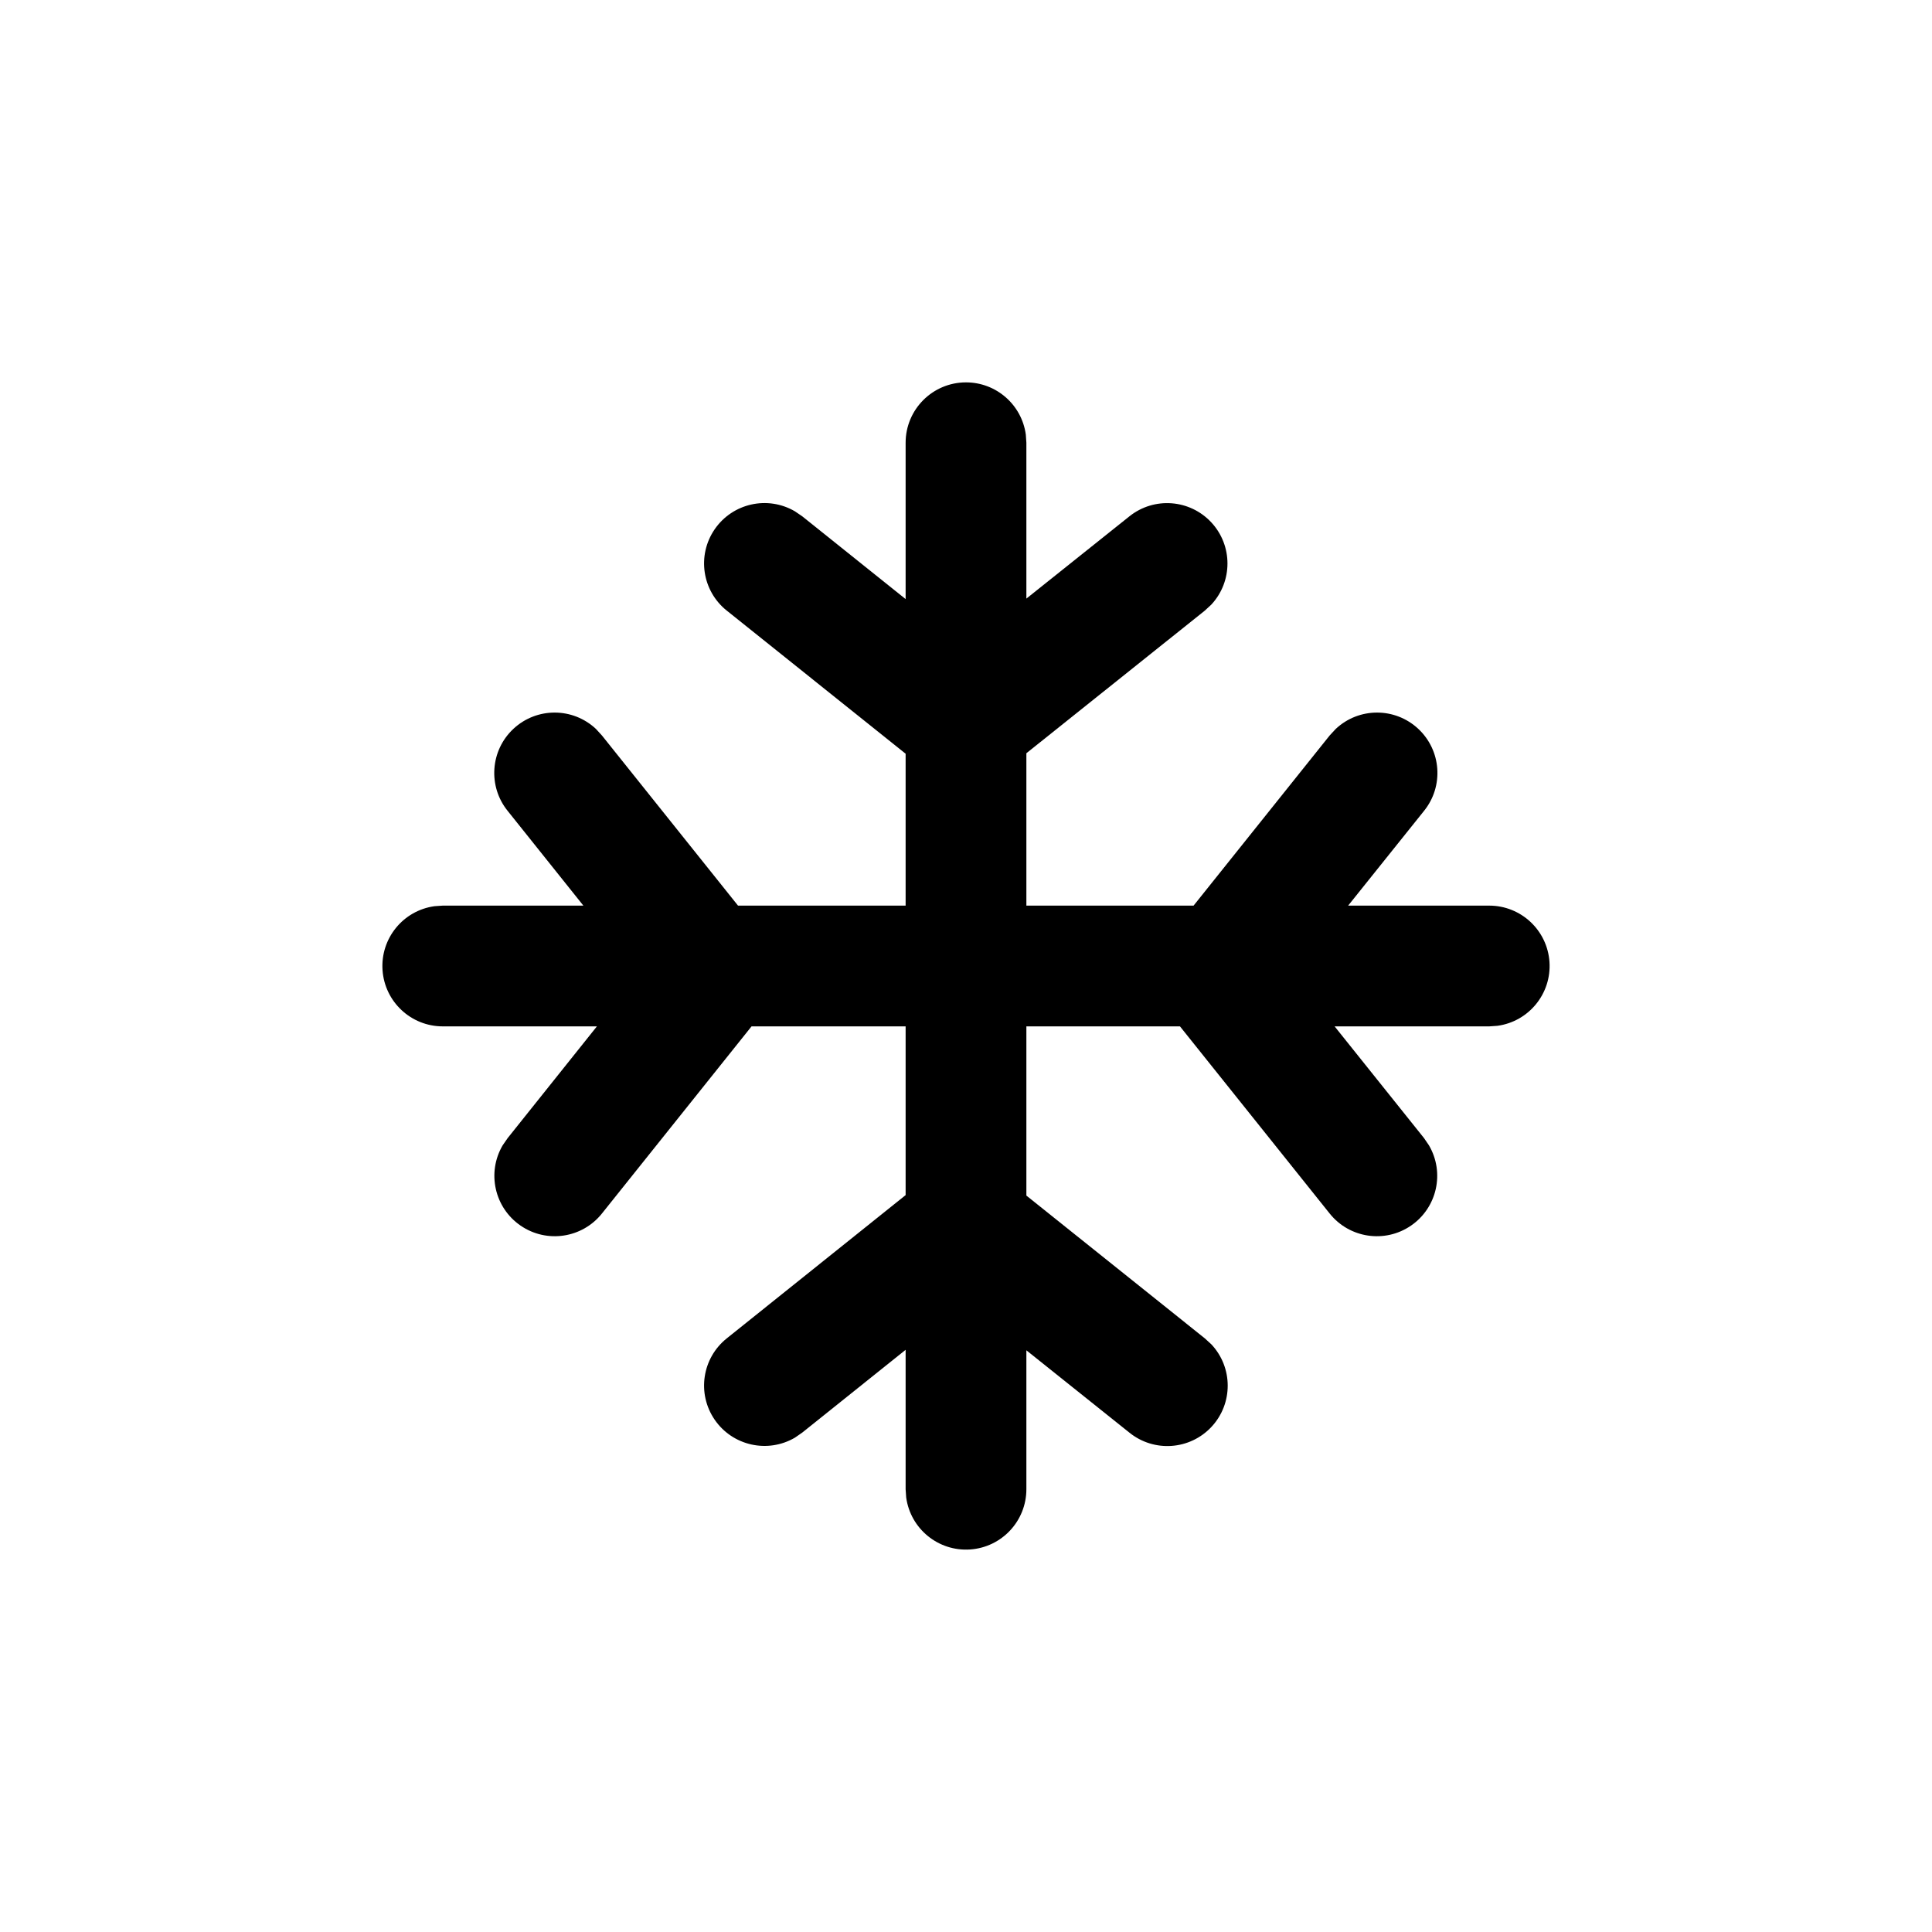
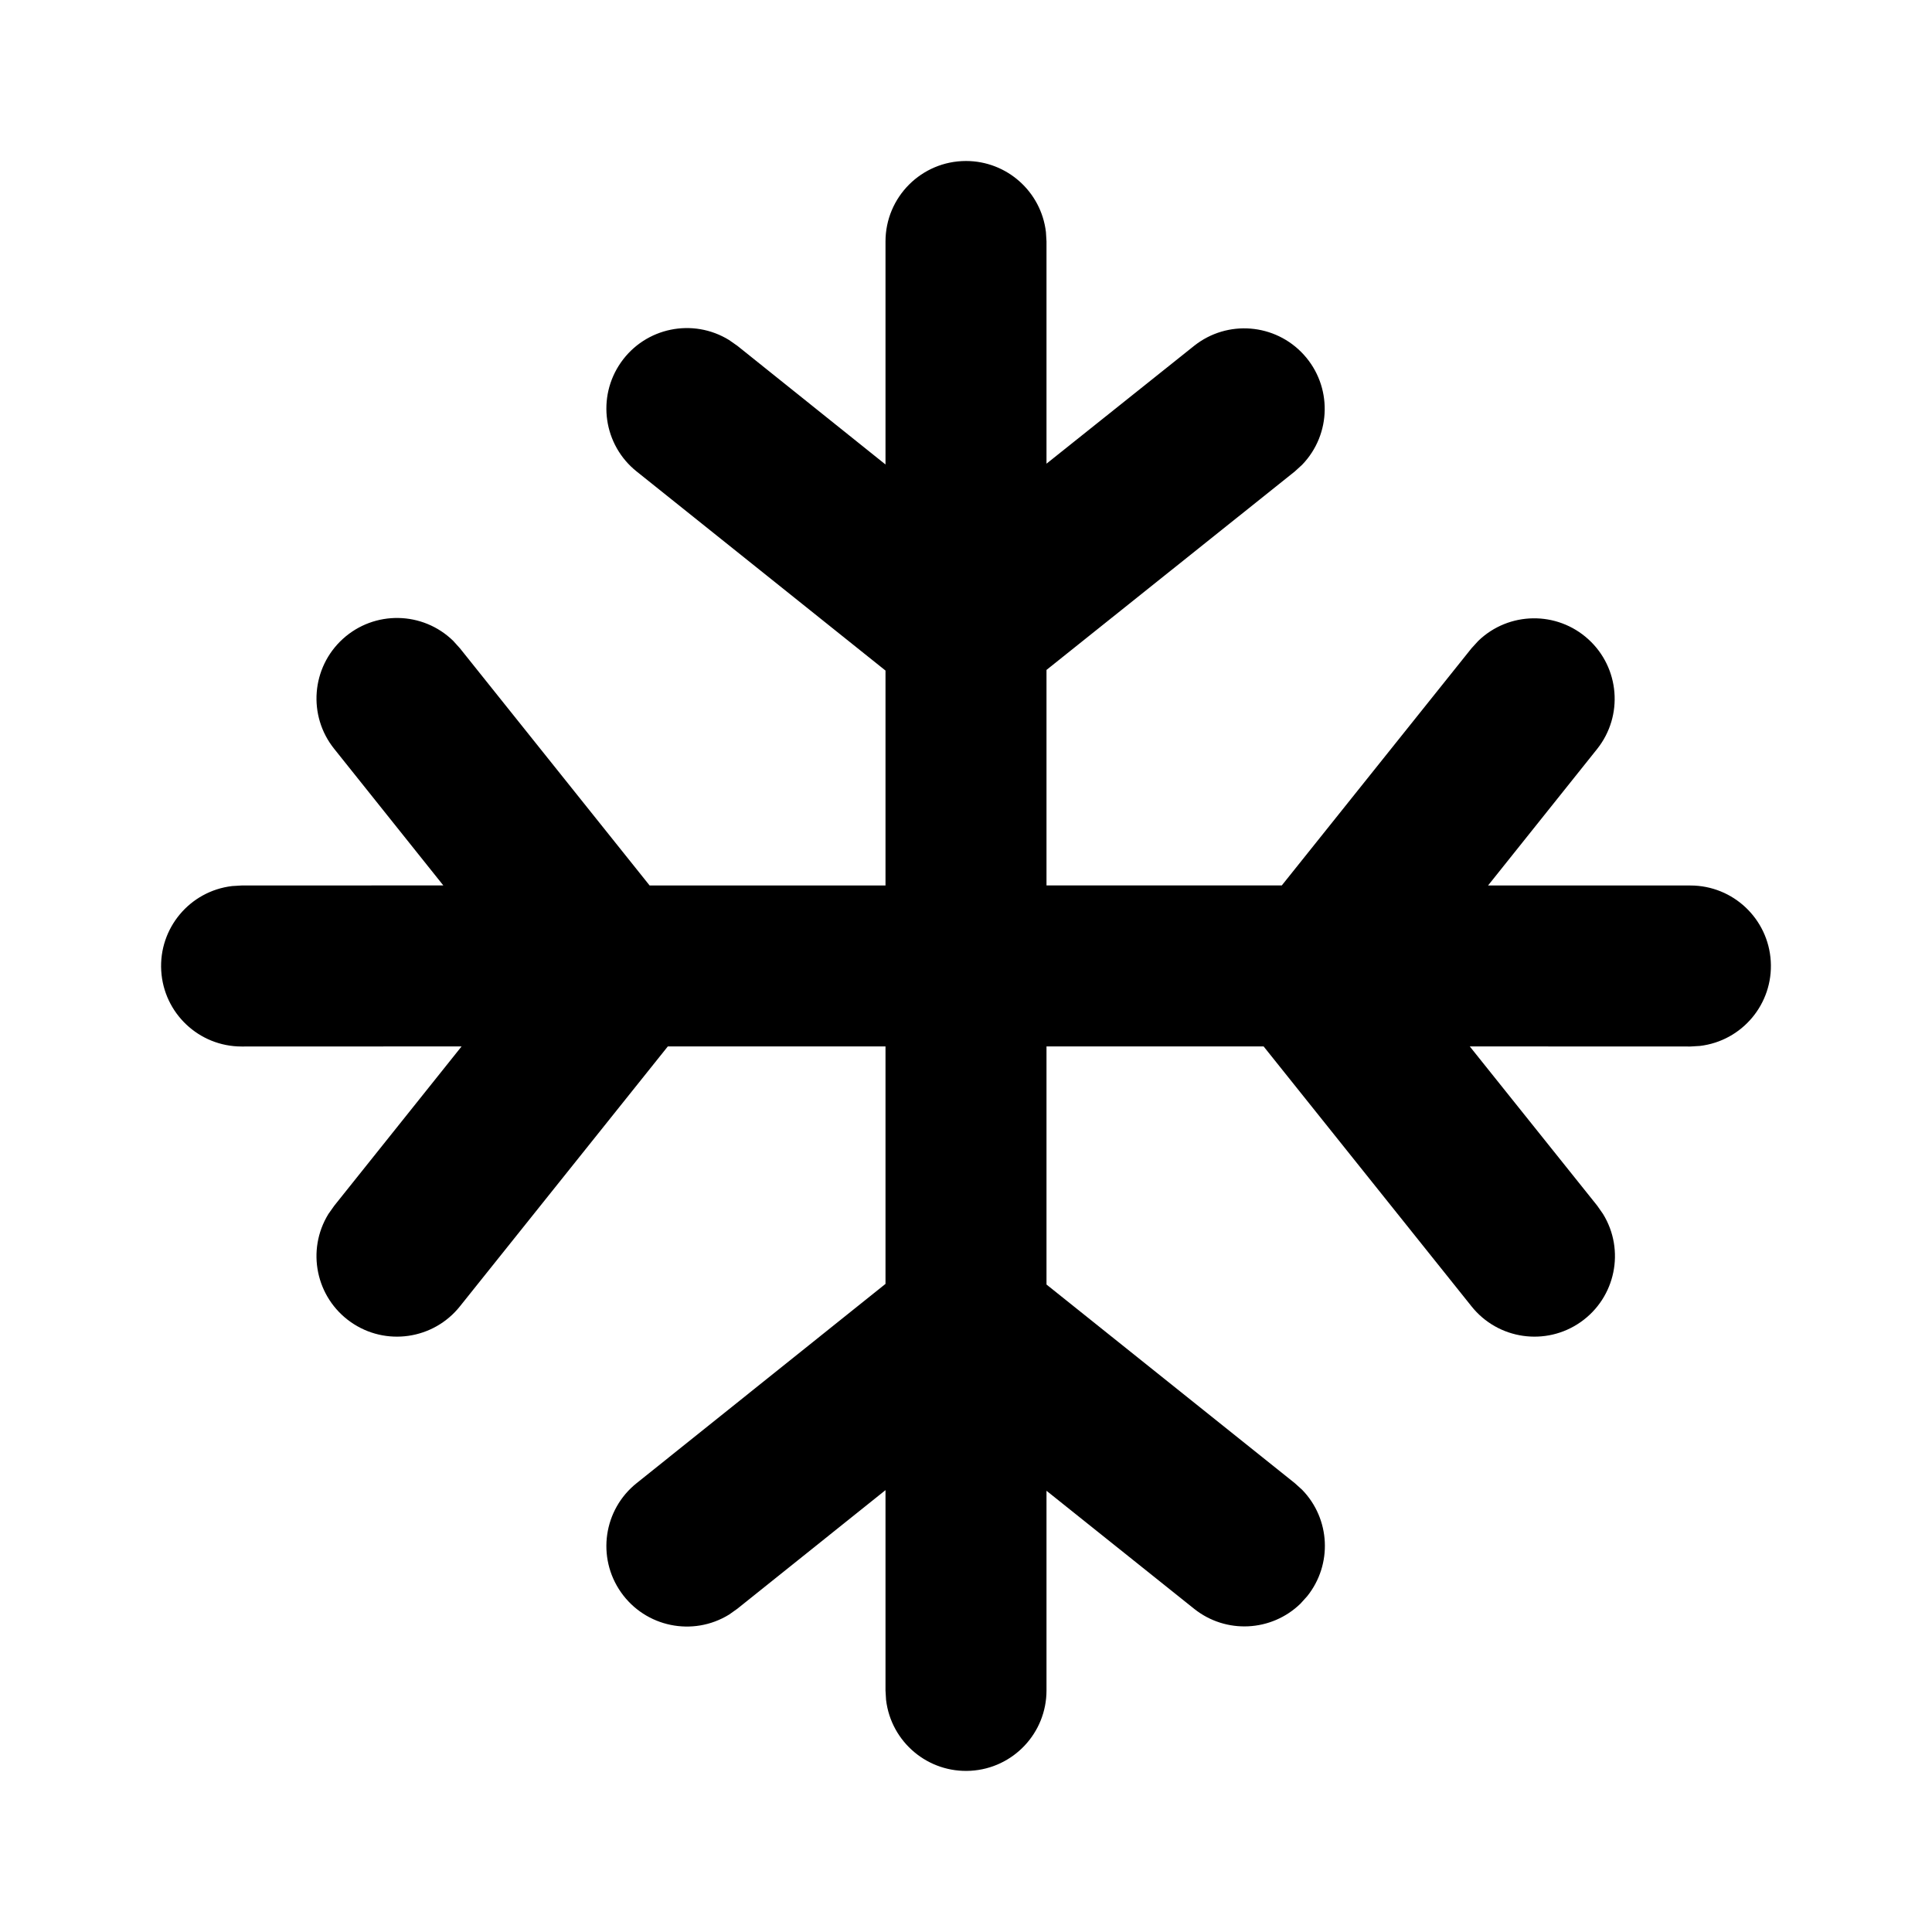
<svg xmlns="http://www.w3.org/2000/svg" width="24" height="24" viewBox="0 0 24 24">
-   <path d="M12 4.75a.75.75 0 0 1 .743.648l.007.102v1.936l1.28-1.022a.75.75 0 0 1 1.018 1.096l-.082.076-2.216 1.771v1.893h2.077l1.69-2.113.076-.082a.75.75 0 0 1 1.096 1.019l-.942 1.176H18.5a.75.75 0 0 1 .102 1.493l-.102.007h-1.921l1.11 1.387.062.091a.75.75 0 0 1-1.234.846l-1.859-2.324H12.75v2.102l2.216 1.773.082.075a.75.75 0 0 1-1.019 1.096l-1.279-1.022V18.5a.75.75 0 0 1-1.493.102l-.007-.102v-1.732l-1.284 1.028-.091.063a.75.75 0 0 1-.846-1.234l2.221-1.779V12.75H9.336l-1.858 2.324a.75.75 0 0 1-1.234-.846l.063-.091 1.108-1.387H5.5a.75.75 0 0 1-.102-1.493l.102-.007h1.747l-.94-1.176a.75.75 0 0 1 1.096-1.019l.075.082 1.69 2.113h2.082V9.363L9.029 7.586a.75.75 0 0 1 .846-1.234l.091.062 1.284 1.028V5.5a.75.75 0 0 1 .75-.75z" fill="currentColor" fill-rule="nonzero" />
+   <path d="M12 2a1 1 0 0 1 .993.883L13 3v2.76l1.834-1.464a1 1 0 0 1 1.342 1.477l-.093.085L13 8.322v2.677h2.923l2.356-2.945.085-.093a1 1 0 0 1 1.477 1.342L18.485 11 21 11a1 1 0 0 1 .117 1.993L21 13l-2.742-.001 1.583 1.978.072.103a1 1 0 0 1-1.634 1.147l-2.582-3.228H13v2.958l3.083 2.466.093.084a1 1 0 0 1 .063 1.321l-.084.093a1 1 0 0 1-1.321.064L13 18.519V21a1 1 0 0 1-1.993.117L11 21v-2.489l-1.84 1.473-.103.073a1 1 0 0 1-1.147-1.634L11 15.949v-2.95H8.296l-2.582 3.228A1 1 0 0 1 4.08 15.08l.073-.103 1.581-1.978L3 13a1 1 0 0 1-.117-1.993L3 11l2.507-.001-1.355-1.696A1 1 0 0 1 5.63 7.961l.084.093L8.07 11H11V8.33L7.91 5.858a1 1 0 0 1 1.147-1.634l.103.072L11 5.77V3a1 1 0 0 1 1-1z" fill="currentColor" fill-rule="nonzero" />
</svg>
